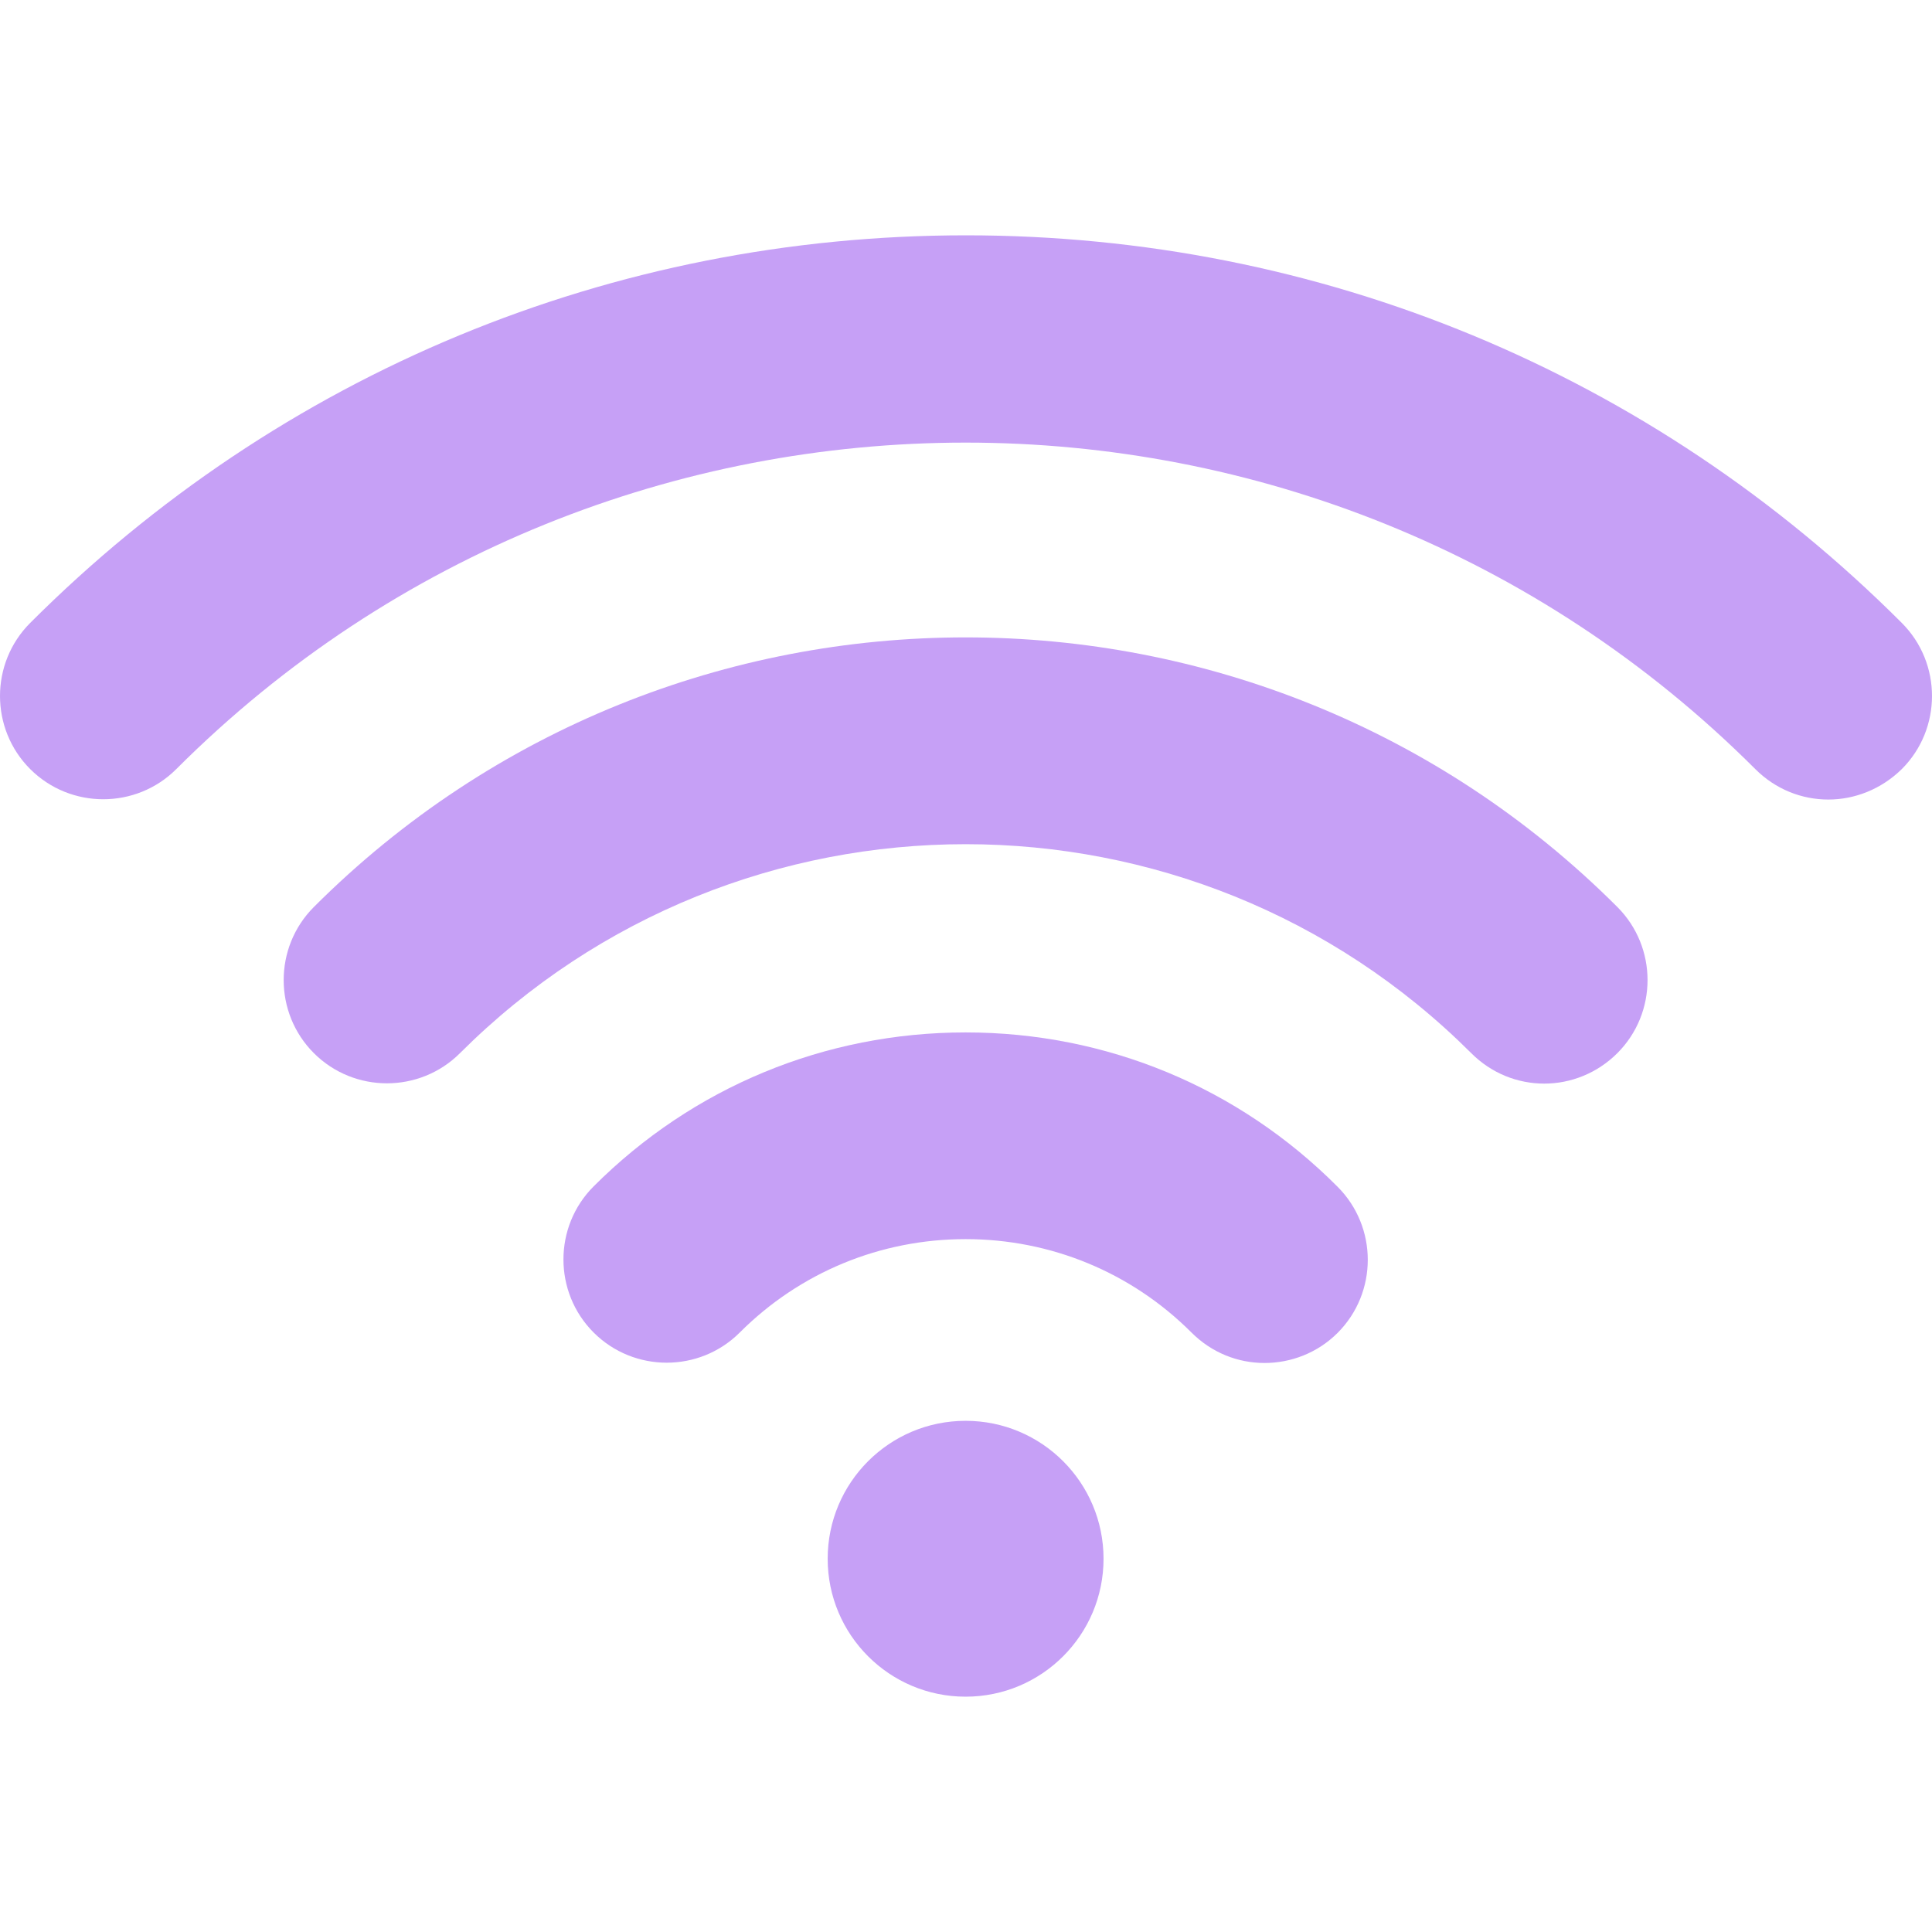
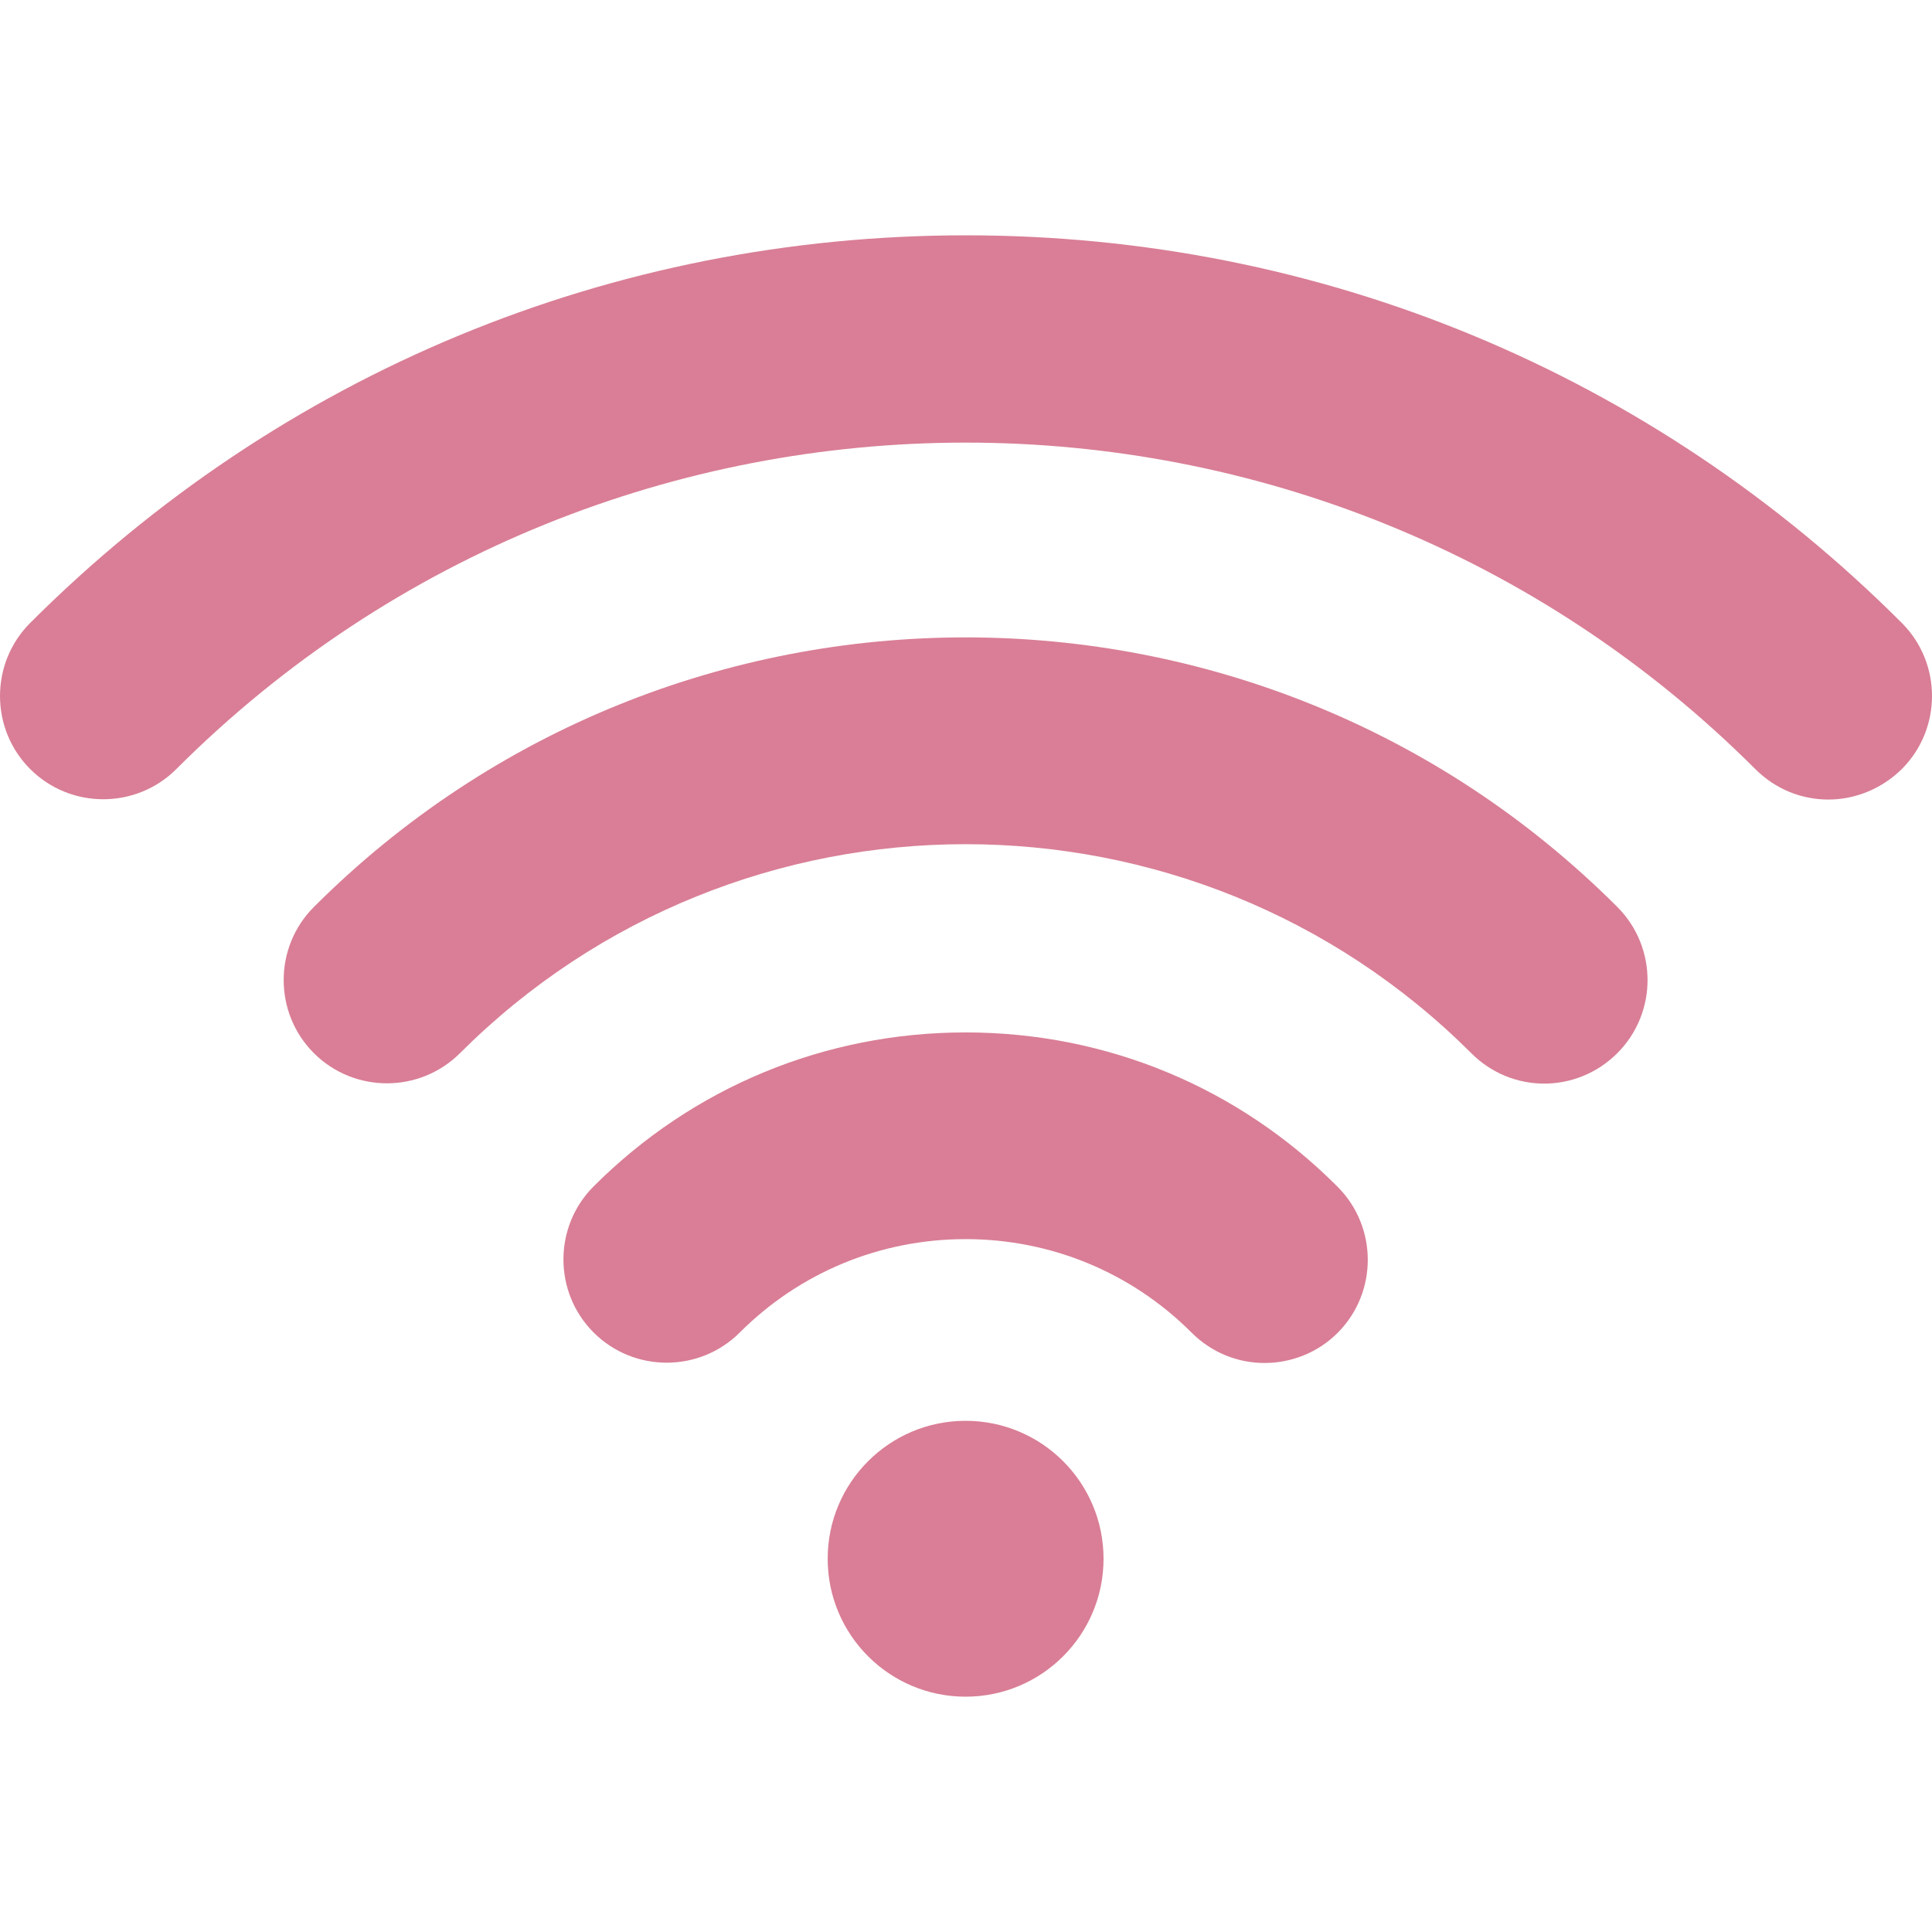
- <svg xmlns="http://www.w3.org/2000/svg" version="1.1" id="Capa_1" x="0px" y="0px" fill="#c6a0f6" viewBox="0 0 494.45 494.45" style="enable-background:new 0 0 494.45 494.45;" xml:space="preserve">
+ <svg xmlns="http://www.w3.org/2000/svg" version="1.1" id="Capa_1" x="0px" y="0px" fill="#D97E96" viewBox="0 0 494.45 494.45" style="enable-background:new 0 0 494.45 494.45;" xml:space="preserve">
  <g>
    <g>
      <g>
        <path d="M395.225,277.325c-6.8,0-13.5-2.6-18.7-7.8c-71.4-71.3-187.4-71.3-258.8,0c-10.3,10.3-27.1,10.3-37.4,0     s-10.3-27.1,0-37.4c92-92,241.6-92,333.6,0c10.3,10.3,10.3,27.1,0,37.4C408.725,274.725,401.925,277.325,395.225,277.325z" />
      </g>
      <g>
        <path d="M323.625,348.825c-6.8,0-13.5-2.6-18.7-7.8c-15.4-15.4-36-23.9-57.8-23.9s-42.4,8.5-57.8,23.9     c-10.3,10.3-27.1,10.3-37.4,0c-10.3-10.3-10.3-27.1,0-37.4c25.4-25.4,59.2-39.4,95.2-39.4s69.8,14,95.2,39.5     c10.3,10.3,10.3,27.1,0,37.4C337.225,346.225,330.425,348.825,323.625,348.825z" />
      </g>
      <g>
        <circle cx="247.125" cy="398.925" r="35.3" />
      </g>
      <g>
        <path d="M467.925,204.625c-6.8,0-13.5-2.6-18.7-7.8c-111.5-111.4-292.7-111.4-404.1,0c-10.3,10.3-27.1,10.3-37.4,0     s-10.3-27.1,0-37.4c64-64,149-99.2,239.5-99.2s175.5,35.2,239.5,99.2c10.3,10.3,10.3,27.1,0,37.4     C481.425,202.025,474.625,204.625,467.925,204.625z" />
      </g>
    </g>
  </g>
  <g>
</g>
  <g>
</g>
  <g>
</g>
  <g>
</g>
  <g>
</g>
  <g>
</g>
  <g>
</g>
  <g>
</g>
  <g>
</g>
  <g>
</g>
  <g>
</g>
  <g>
</g>
  <g>
</g>
  <g>
</g>
  <g>
</g>
</svg>
